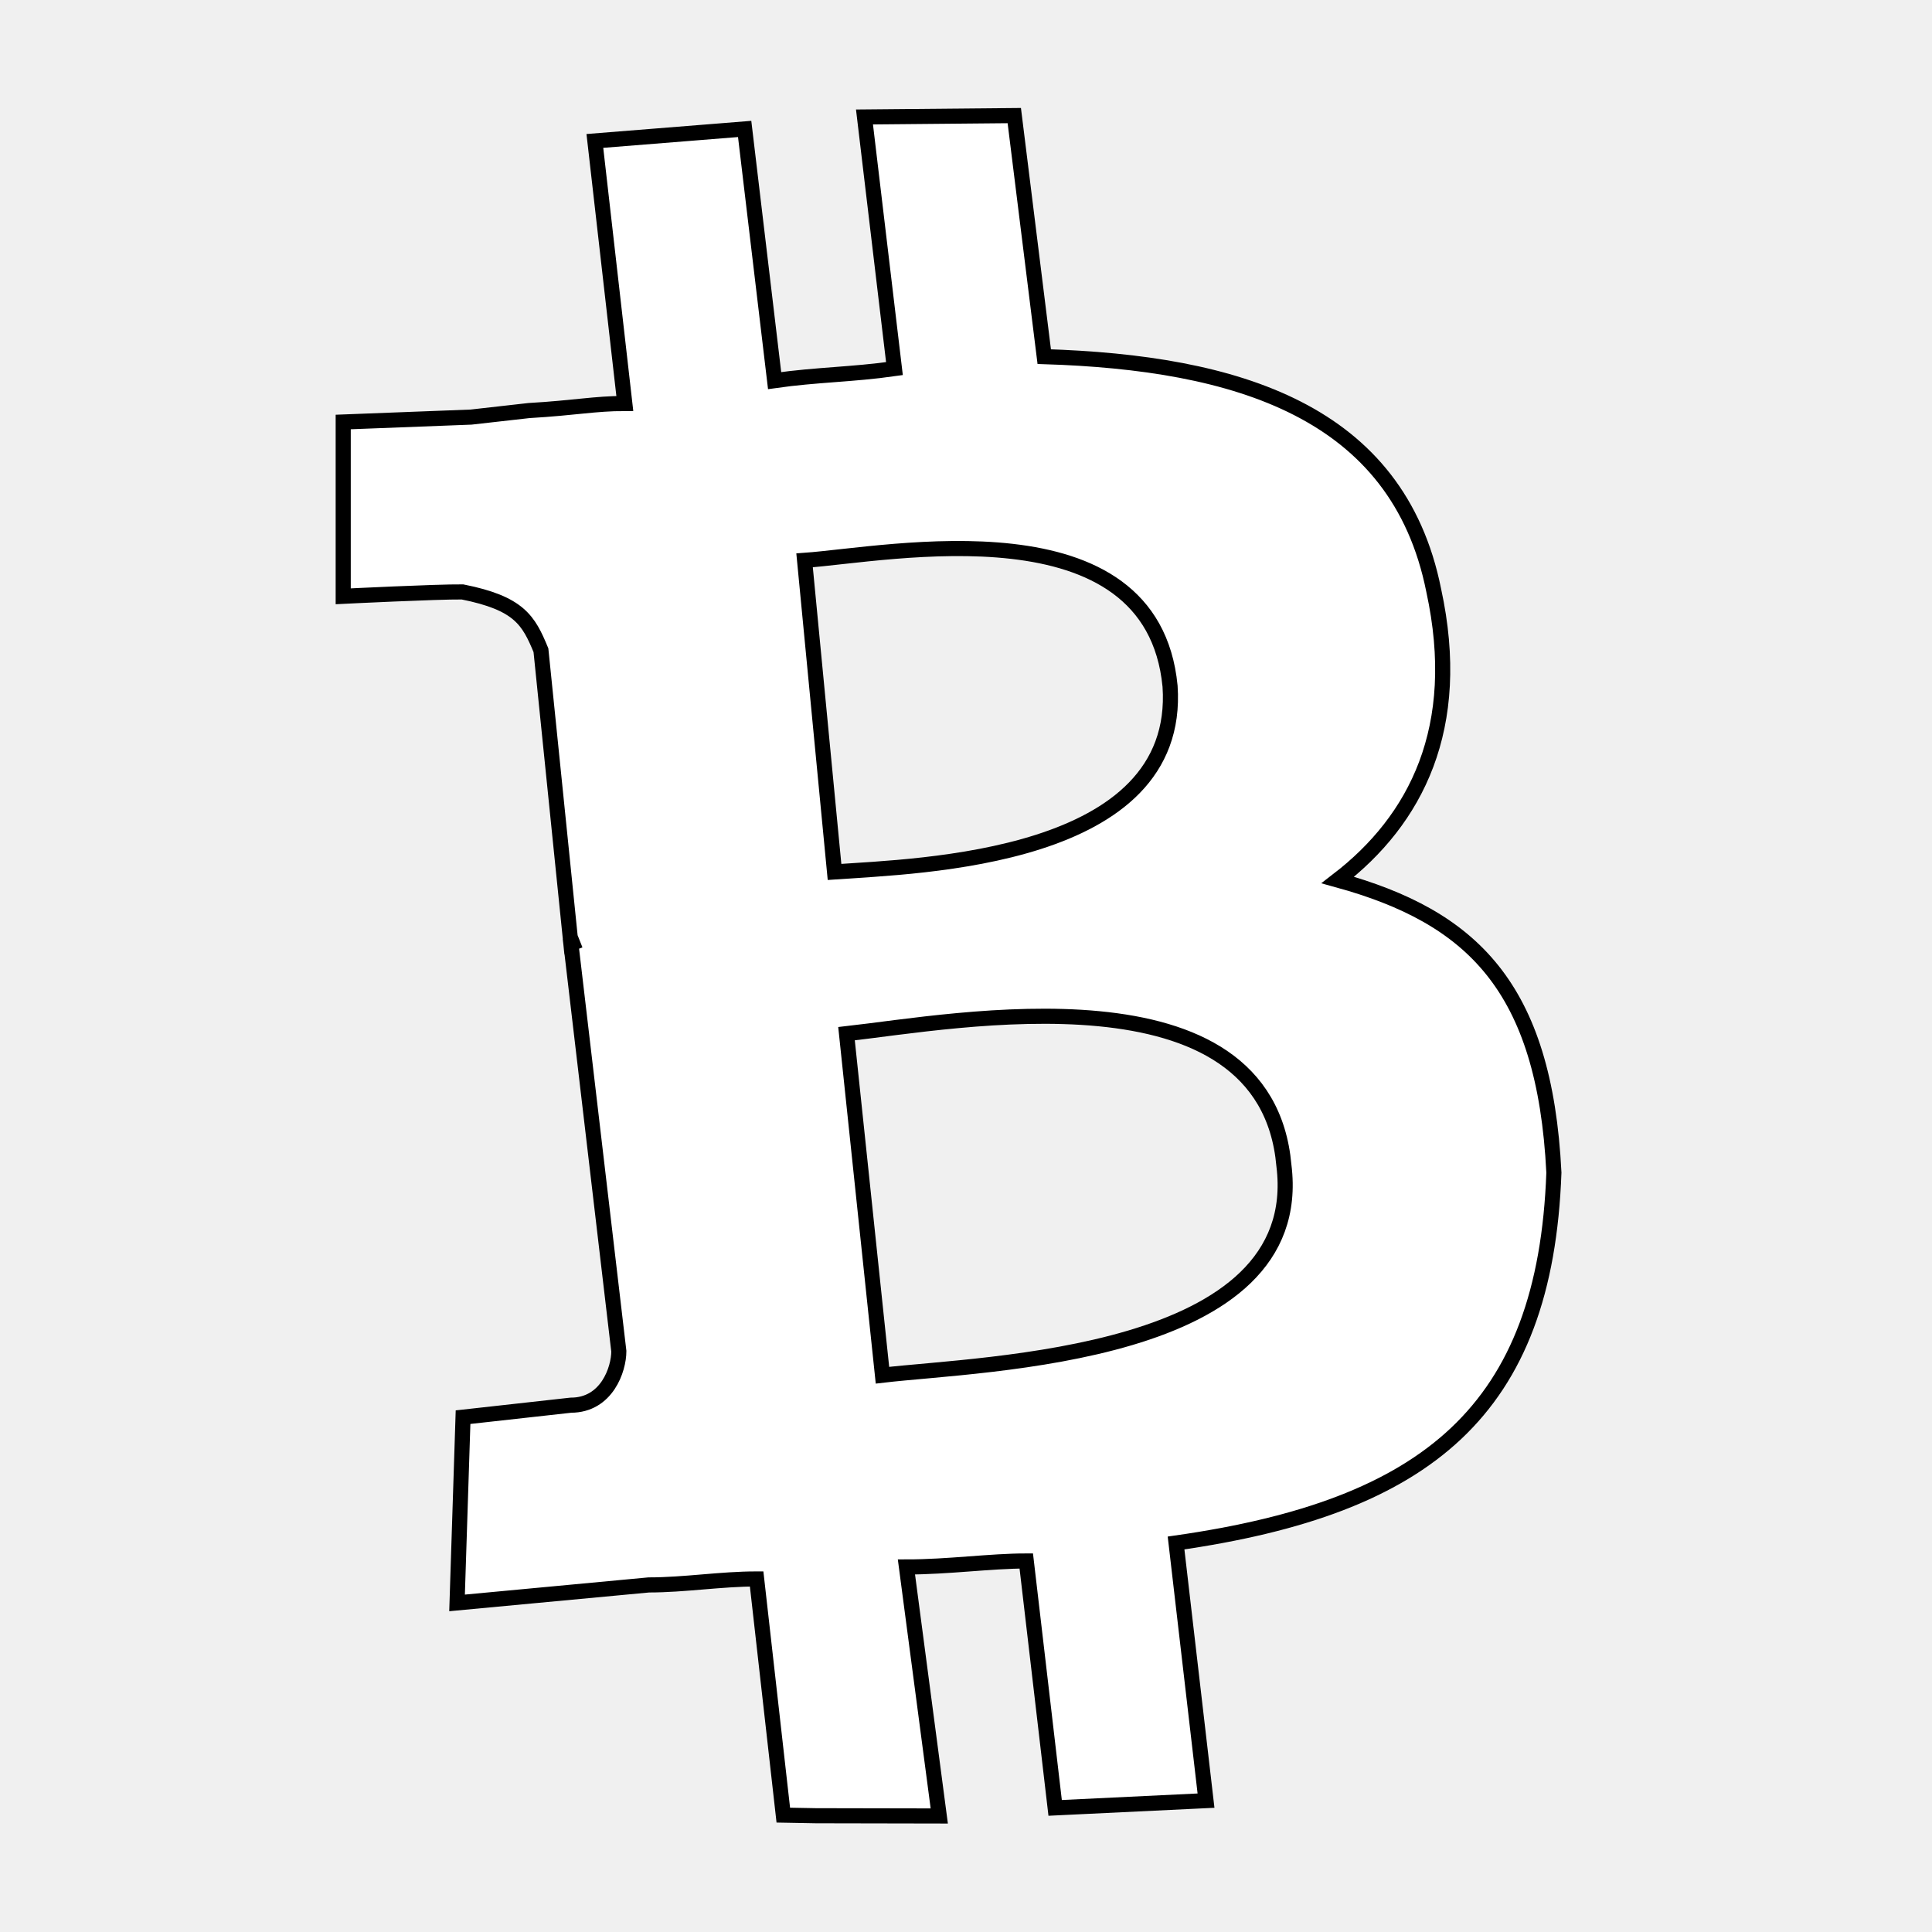
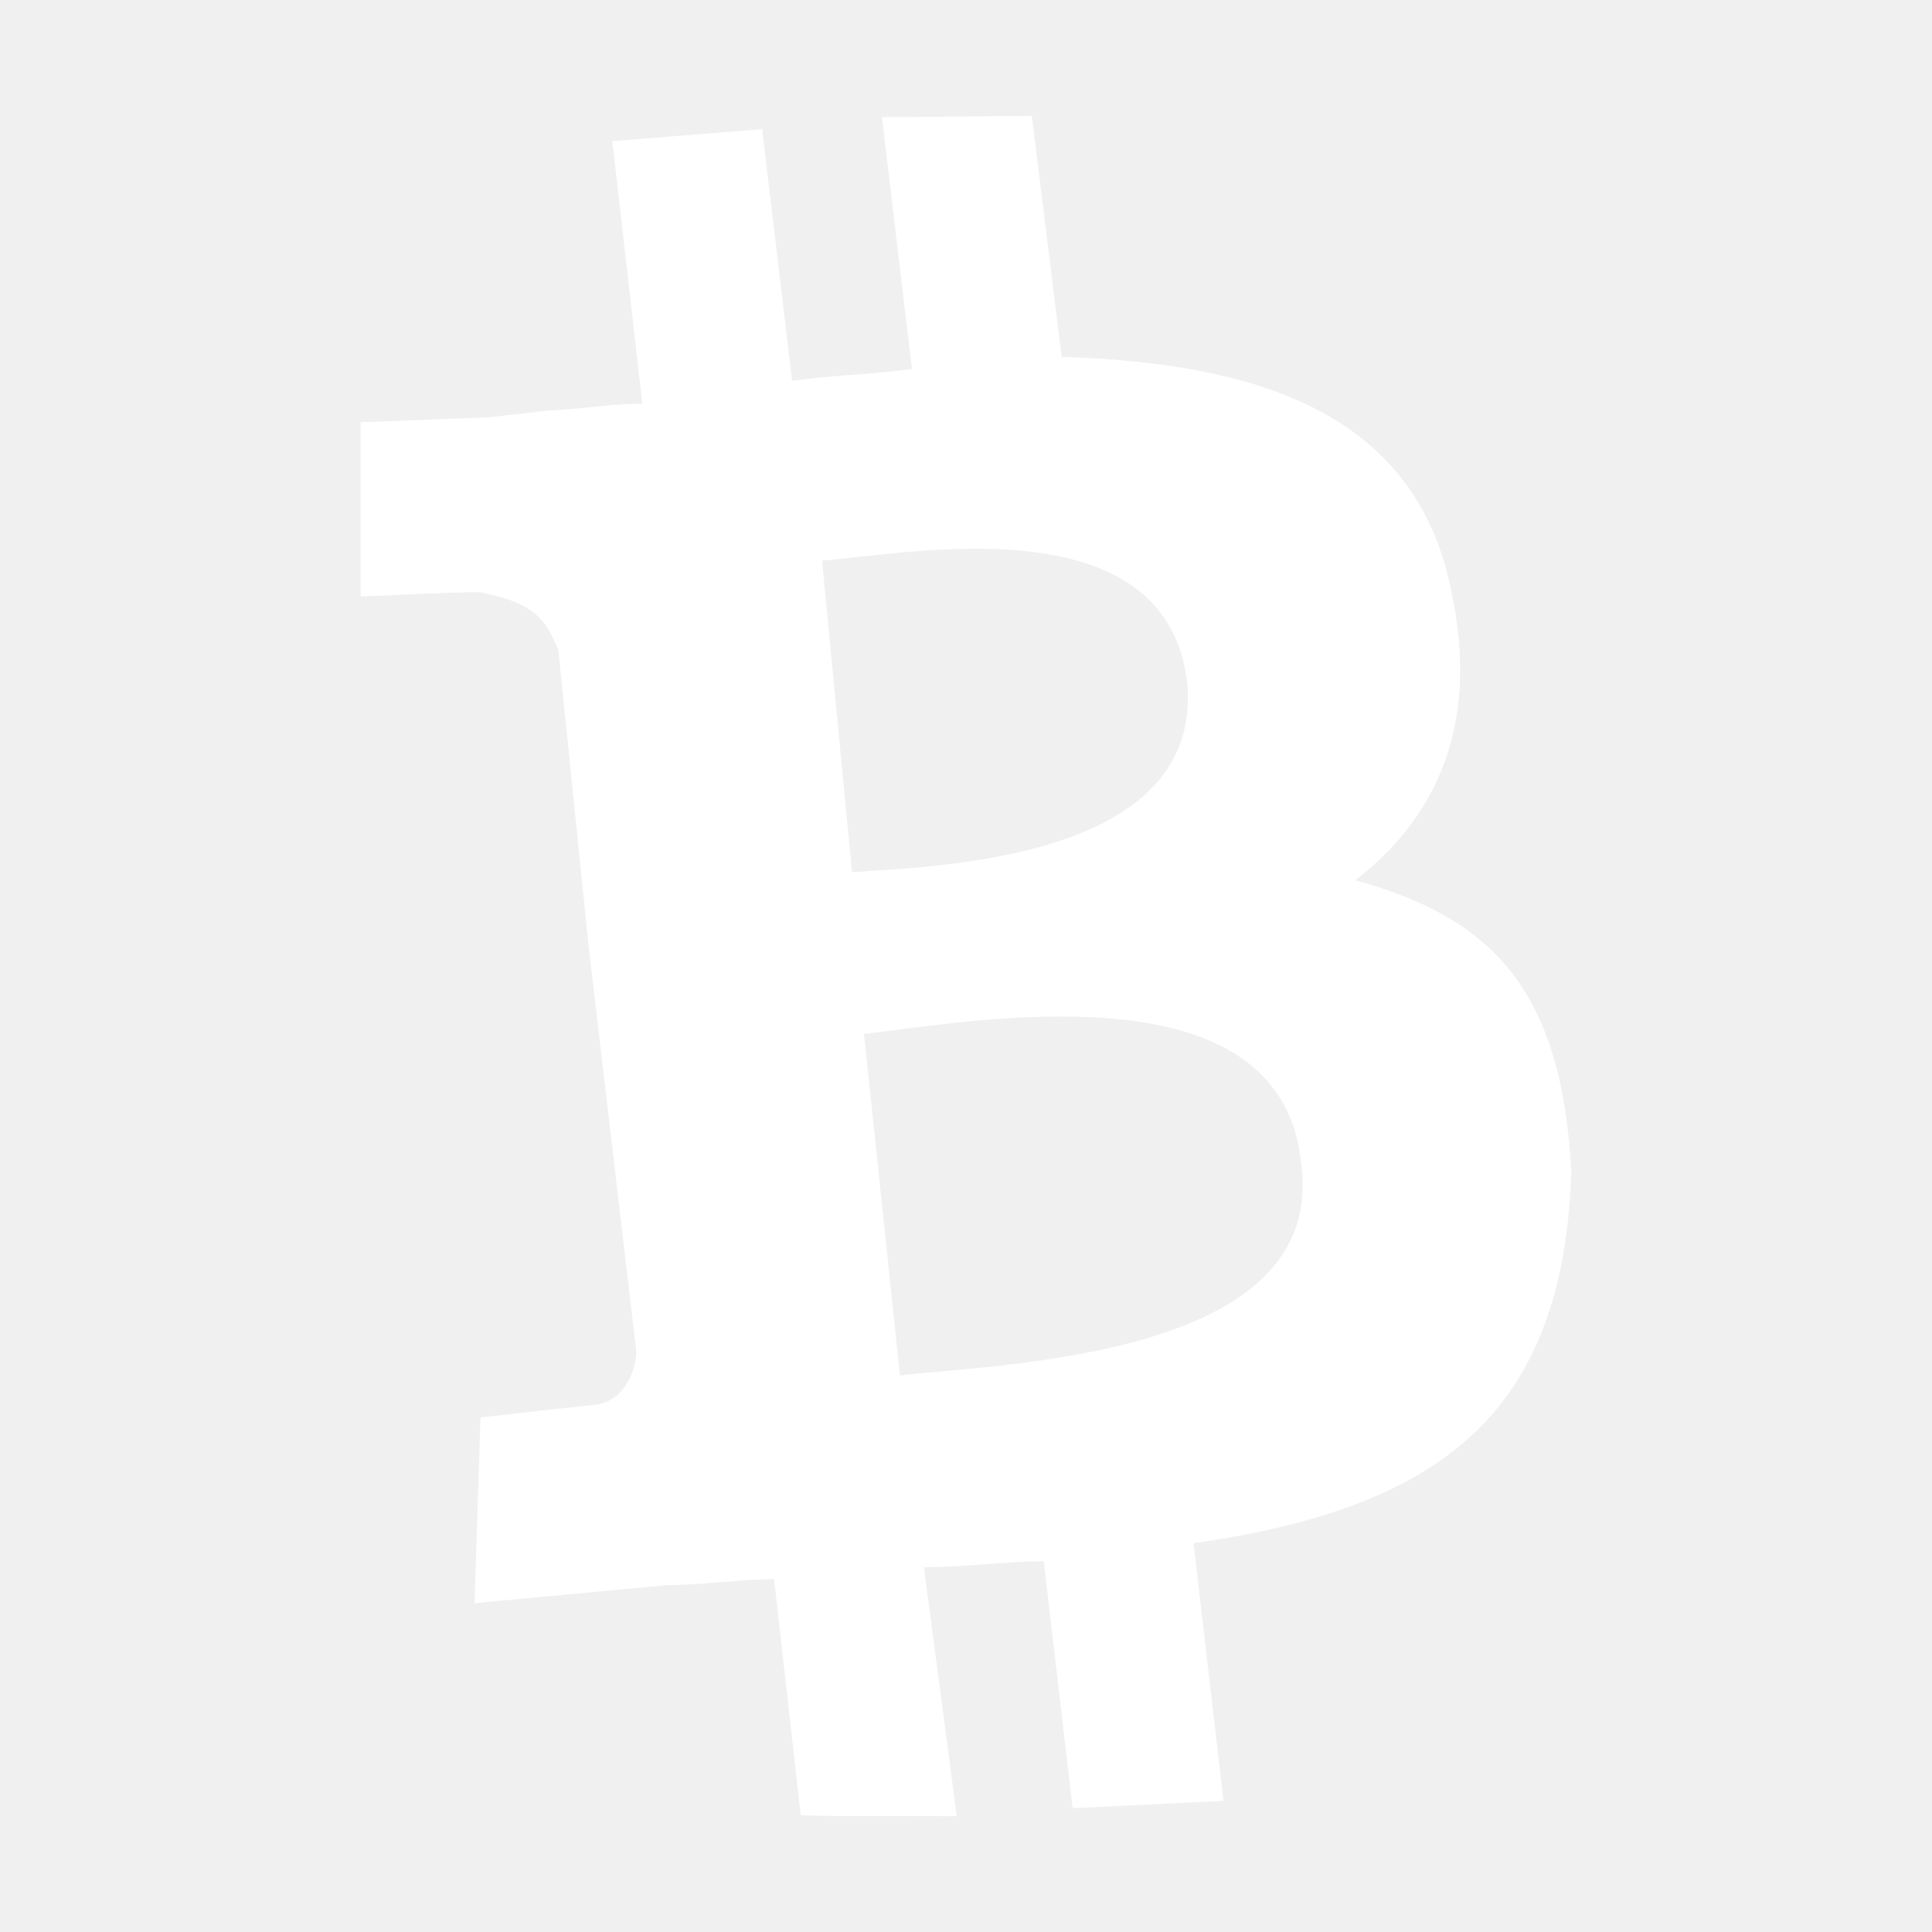
- <svg xmlns="http://www.w3.org/2000/svg" version="1.1" id="Layer_1" x="0px" y="0px" viewBox="0 0 128 128" xml:space="preserve" width="128" height="128">
-   <style type="text/css" id="style4515">
- 	.st0{fill:url(#coin_1_);}
- 	.st1{filter:url(#Adobe_OpacityMaskFilter);}
- 	.st2{fill:#FFFFFF;}
- 	.st3{mask:url(#mask-3);fill:#FFFFFF;stroke:#000000;}
- </style>
-   <linearGradient id="coin_1_" gradientUnits="userSpaceOnUse" x1="-273.822" y1="413.966" x2="-274.172" y2="414.57" gradientTransform="matrix(121.3881,0,0,-121.555,33315.568,50406.262)">
-     <stop offset="0" style="stop-color:#ffffff" id="stop4517" />
-     <stop offset="1" style="stop-color:#ffffff" id="stop4519" />
-   </linearGradient>
-   <defs id="defs4526">
-     <filter id="Adobe_OpacityMaskFilter" filterUnits="userSpaceOnUse" x="15" y="11" width="21" height="28.7">
-       <feColorMatrix type="matrix" values="1 0 0 0 0  0 1 0 0 0  0 0 1 0 0  0 0 0 1 0" id="feColorMatrix4523" />
-     </filter>
-   </defs>
-   <mask maskUnits="userSpaceOnUse" x="15" y="11" width="21" height="28.7" id="mask-3">
-     <g class="st1" id="g4529" style="filter:url(#Adobe_OpacityMaskFilter)">
-       <path id="path-2" class="st2" d="M 26.2,50.4 C 40.1,50.4 51.4,39.1 51.4,25.2 51.4,11.3 40.1,0 26.2,0 12.3,0 1,11.3 1,25.2 1,39.1 12.3,50.4 26.2,50.4 Z" style="fill:#ffffff" />
-     </g>
-   </mask>
-   <path id="BitPay-Bitcoin_Symbol" class="st3" d="M 33.5,19.1 C 32.9,16.1 30.2,15.3 27,15.2 L 26.5,11.177 24,11.2 l 0.5,4.2 c -0.7,0.1 -1.3,0.1 -2,0.2 L 22,11.4 19.5,11.6 20,15.982 c -0.5,0 -0.828,0.073 -1.6,0.118 l -0.966,0.109 -2.134,0.082 L 15.3,19.2 c 0,0 1.569,-0.078 1.991,-0.073 C 18.239,19.316 18.394,19.602 18.6,20.1 L 19.1,25 19.246,24.942 19.1,25 l 0.8,6.8 c 0,0.3 -0.2,0.9 -0.8,0.9 l -1.8,0.2 -0.1,3.1 3.2,-0.3 c 0.6,0 1.2,-0.1 1.8,-0.1 l 0.445,3.942 0.544,0.01 2.059,0.004 L 24.7,35.4 c 0.7,0 1.4,-0.1 2,-0.1 L 27.182,39.421 29.7,39.3 29.2,35 c 4.2,-0.6 6.163,-2.216 6.306,-6.181 C 35.352,25.708 34.13,24.551 31.9,23.935 33.2,22.935 34,21.4 33.5,19.1 Z M 31,28.7 c 0.4,3.2 -5,3.3 -6.7,3.5 l -0.6,-5.7 c 1.8,-0.2 7,-1.2 7.3,2.2 z M 23.5,23.8 23,18.6 c 1.4,-0.1 5.8,-1 6.1,2.1 0.2,2.9 -4.2,3 -5.6,3.1 z" mask="url(#mask-3)" style="fill:#ffffff;stroke:#000000;stroke-width:0.252;stroke-miterlimit:4;stroke-dasharray:none" transform="matrix(3.969656,0,0,3.969656,-37.9971,-36.71086)" />
+ <svg xmlns="http://www.w3.org/2000/svg" version="1.1" id="Layer_2" x="0px" y="0px" width="128px" height="128px" viewBox="0 0 128 128" enable-background="new 0 0 128 128" xml:space="preserve">
+   <g>
+     <path fill="#FFFFFF" d="M104.106,77.705c-0.611-12.348-5.462-16.941-14.313-19.387c5.16-3.97,8.336-10.063,6.352-19.193   c-2.382-11.909-13.1-15.084-25.803-15.481l-1.984-15.97l-9.925,0.091l1.985,16.673c-2.779,0.397-5.16,0.397-7.939,0.794   L50.494,8.558l-9.924,0.794l1.985,17.394c-1.985,0-3.286,0.289-6.352,0.47l-3.835,0.432l-8.473,0.327l0.002,11.547   c0,0,6.227-0.309,7.901-0.289c3.765,0.748,4.381,1.883,5.198,3.861l1.985,19.451l3.176,26.994c0,1.191-0.794,3.572-3.176,3.572   l-7.146,0.795l-0.397,12.307l12.703-1.191c2.382,0,4.764-0.396,7.146-0.396l1.765,15.646l2.161,0.041l8.174,0.014l-2.176-16.496   c2.779,0,5.558-0.396,7.939-0.396l1.916,16.357l9.994-0.479l-1.985-17.07C95.748,99.861,103.539,93.445,104.106,77.705z    M54.463,37.14c5.557-0.397,23.024-3.97,24.214,8.336c0.795,11.512-16.672,11.909-22.229,12.307L54.463,37.14z M59.624,91.127   L57.242,68.5c7.145-0.793,27.787-4.763,28.979,8.734C87.809,89.936,66.372,90.334,59.624,91.127z" />
+   </g>
</svg>
